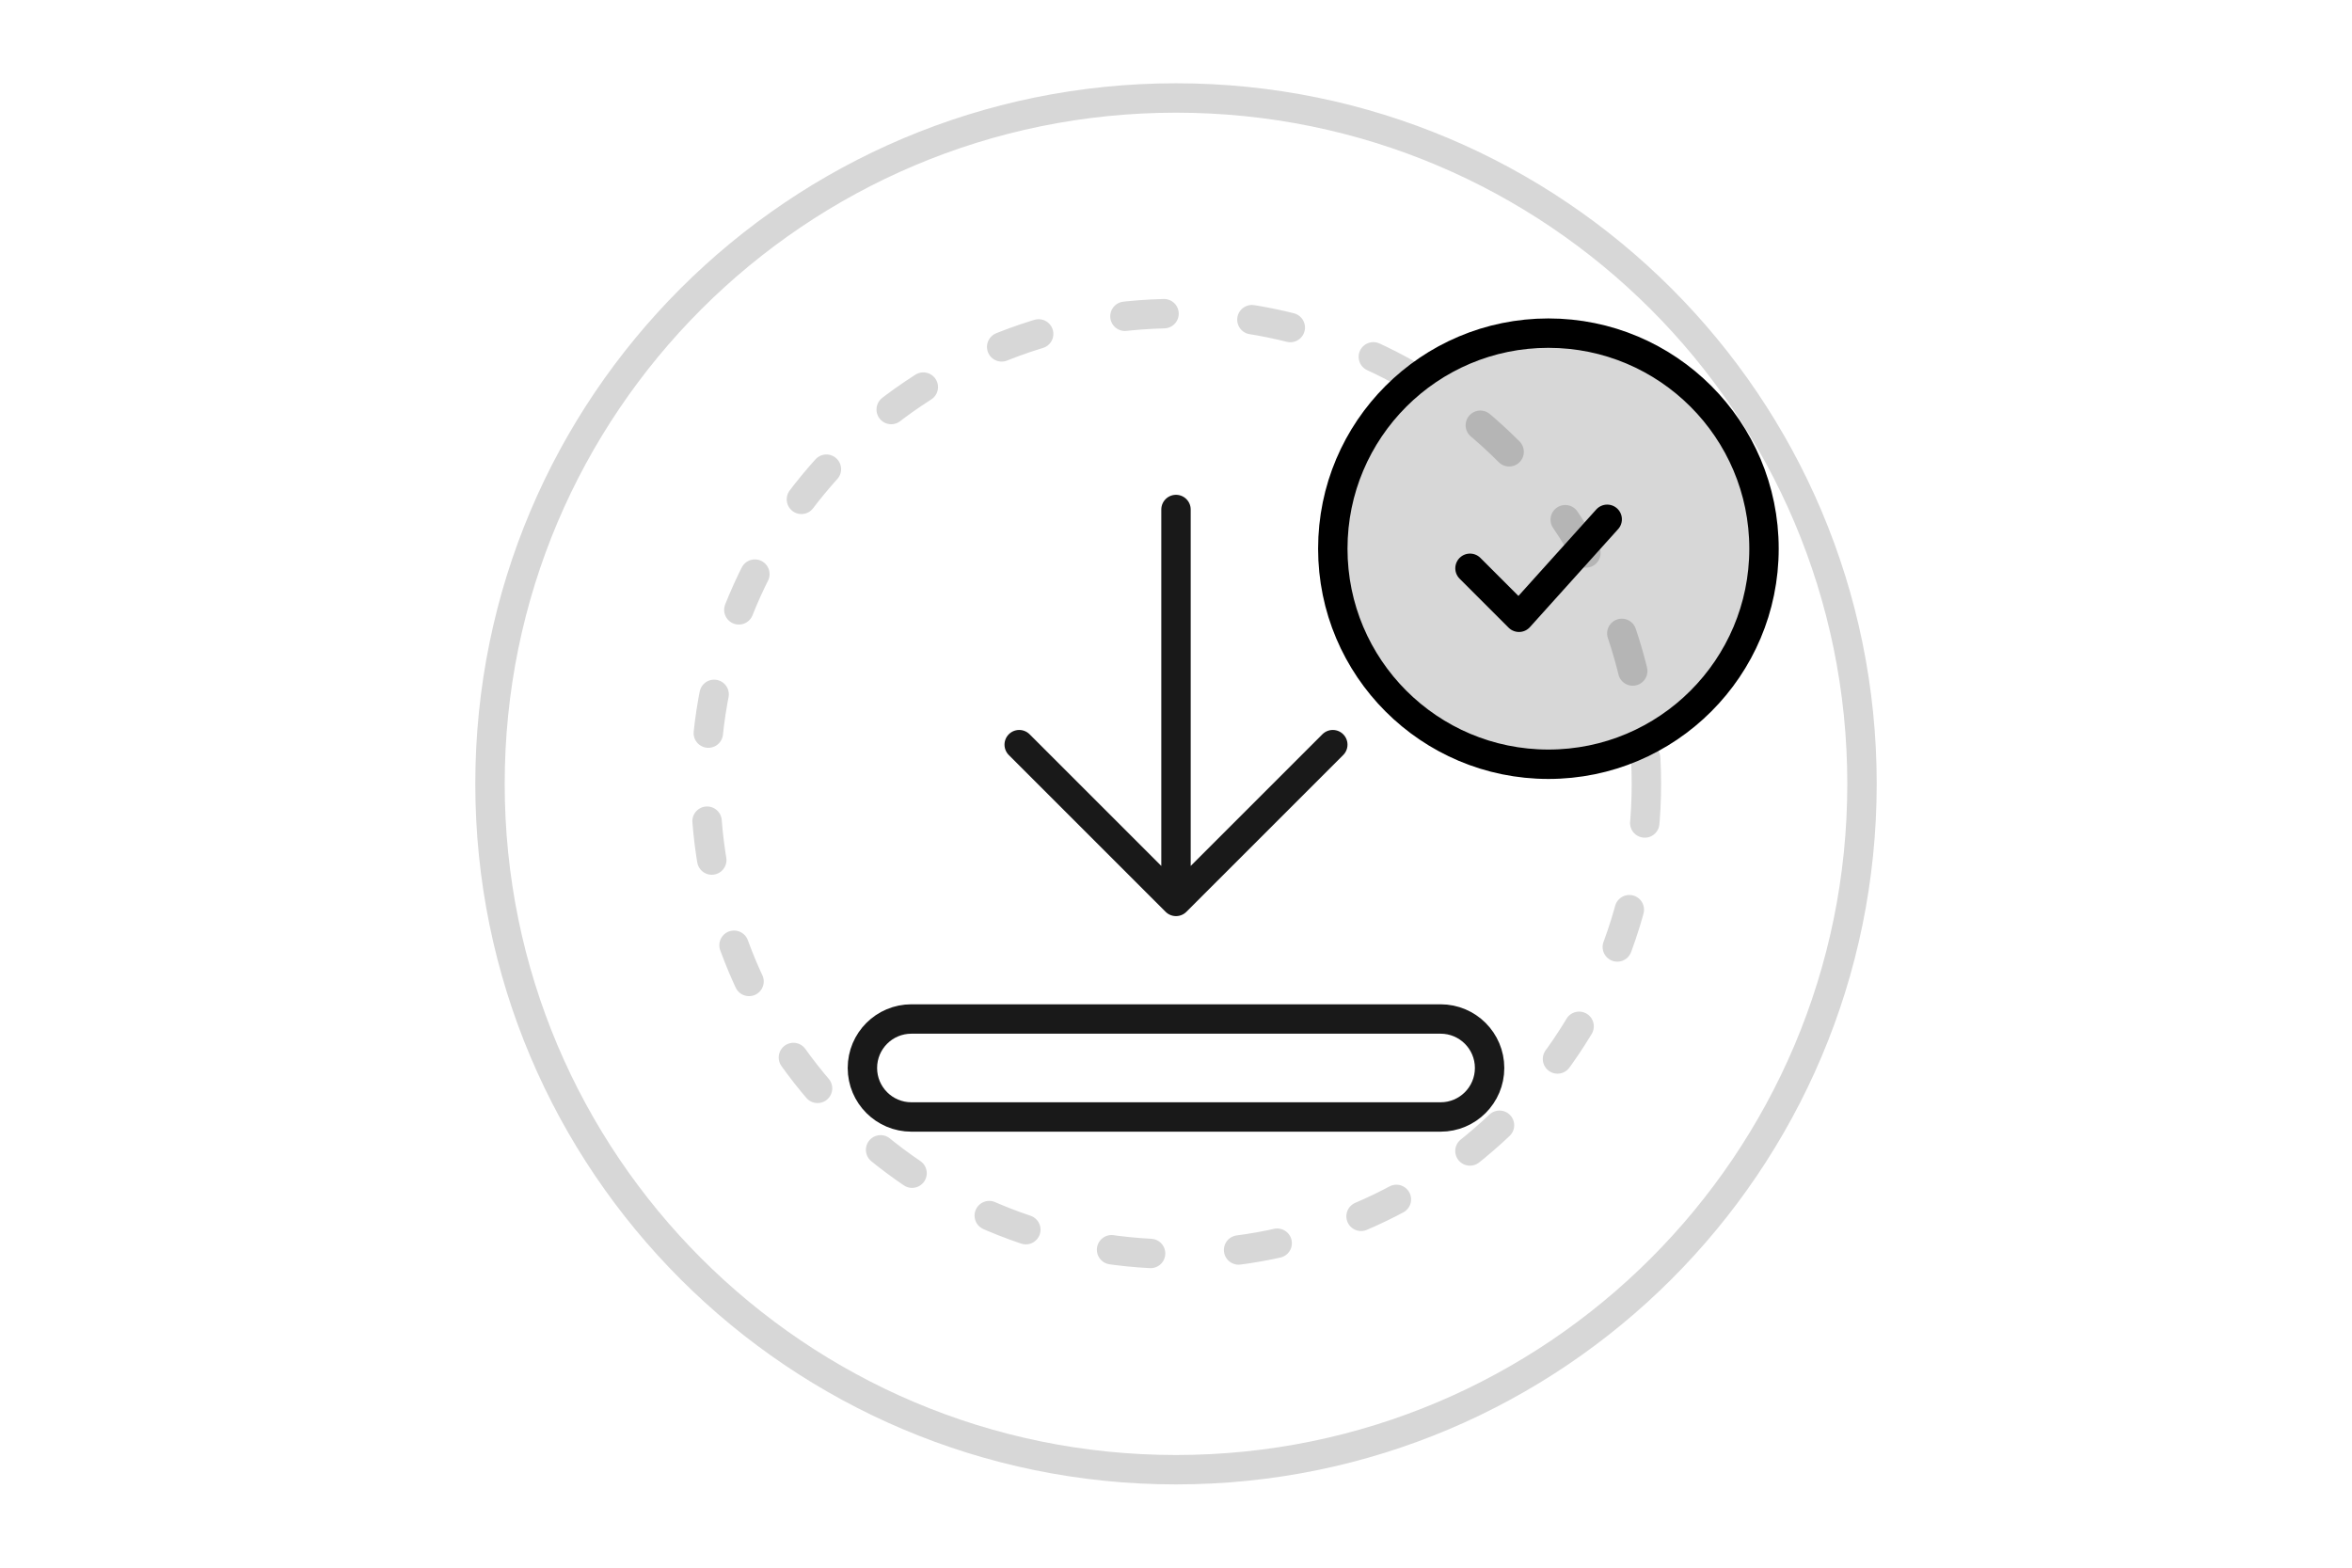
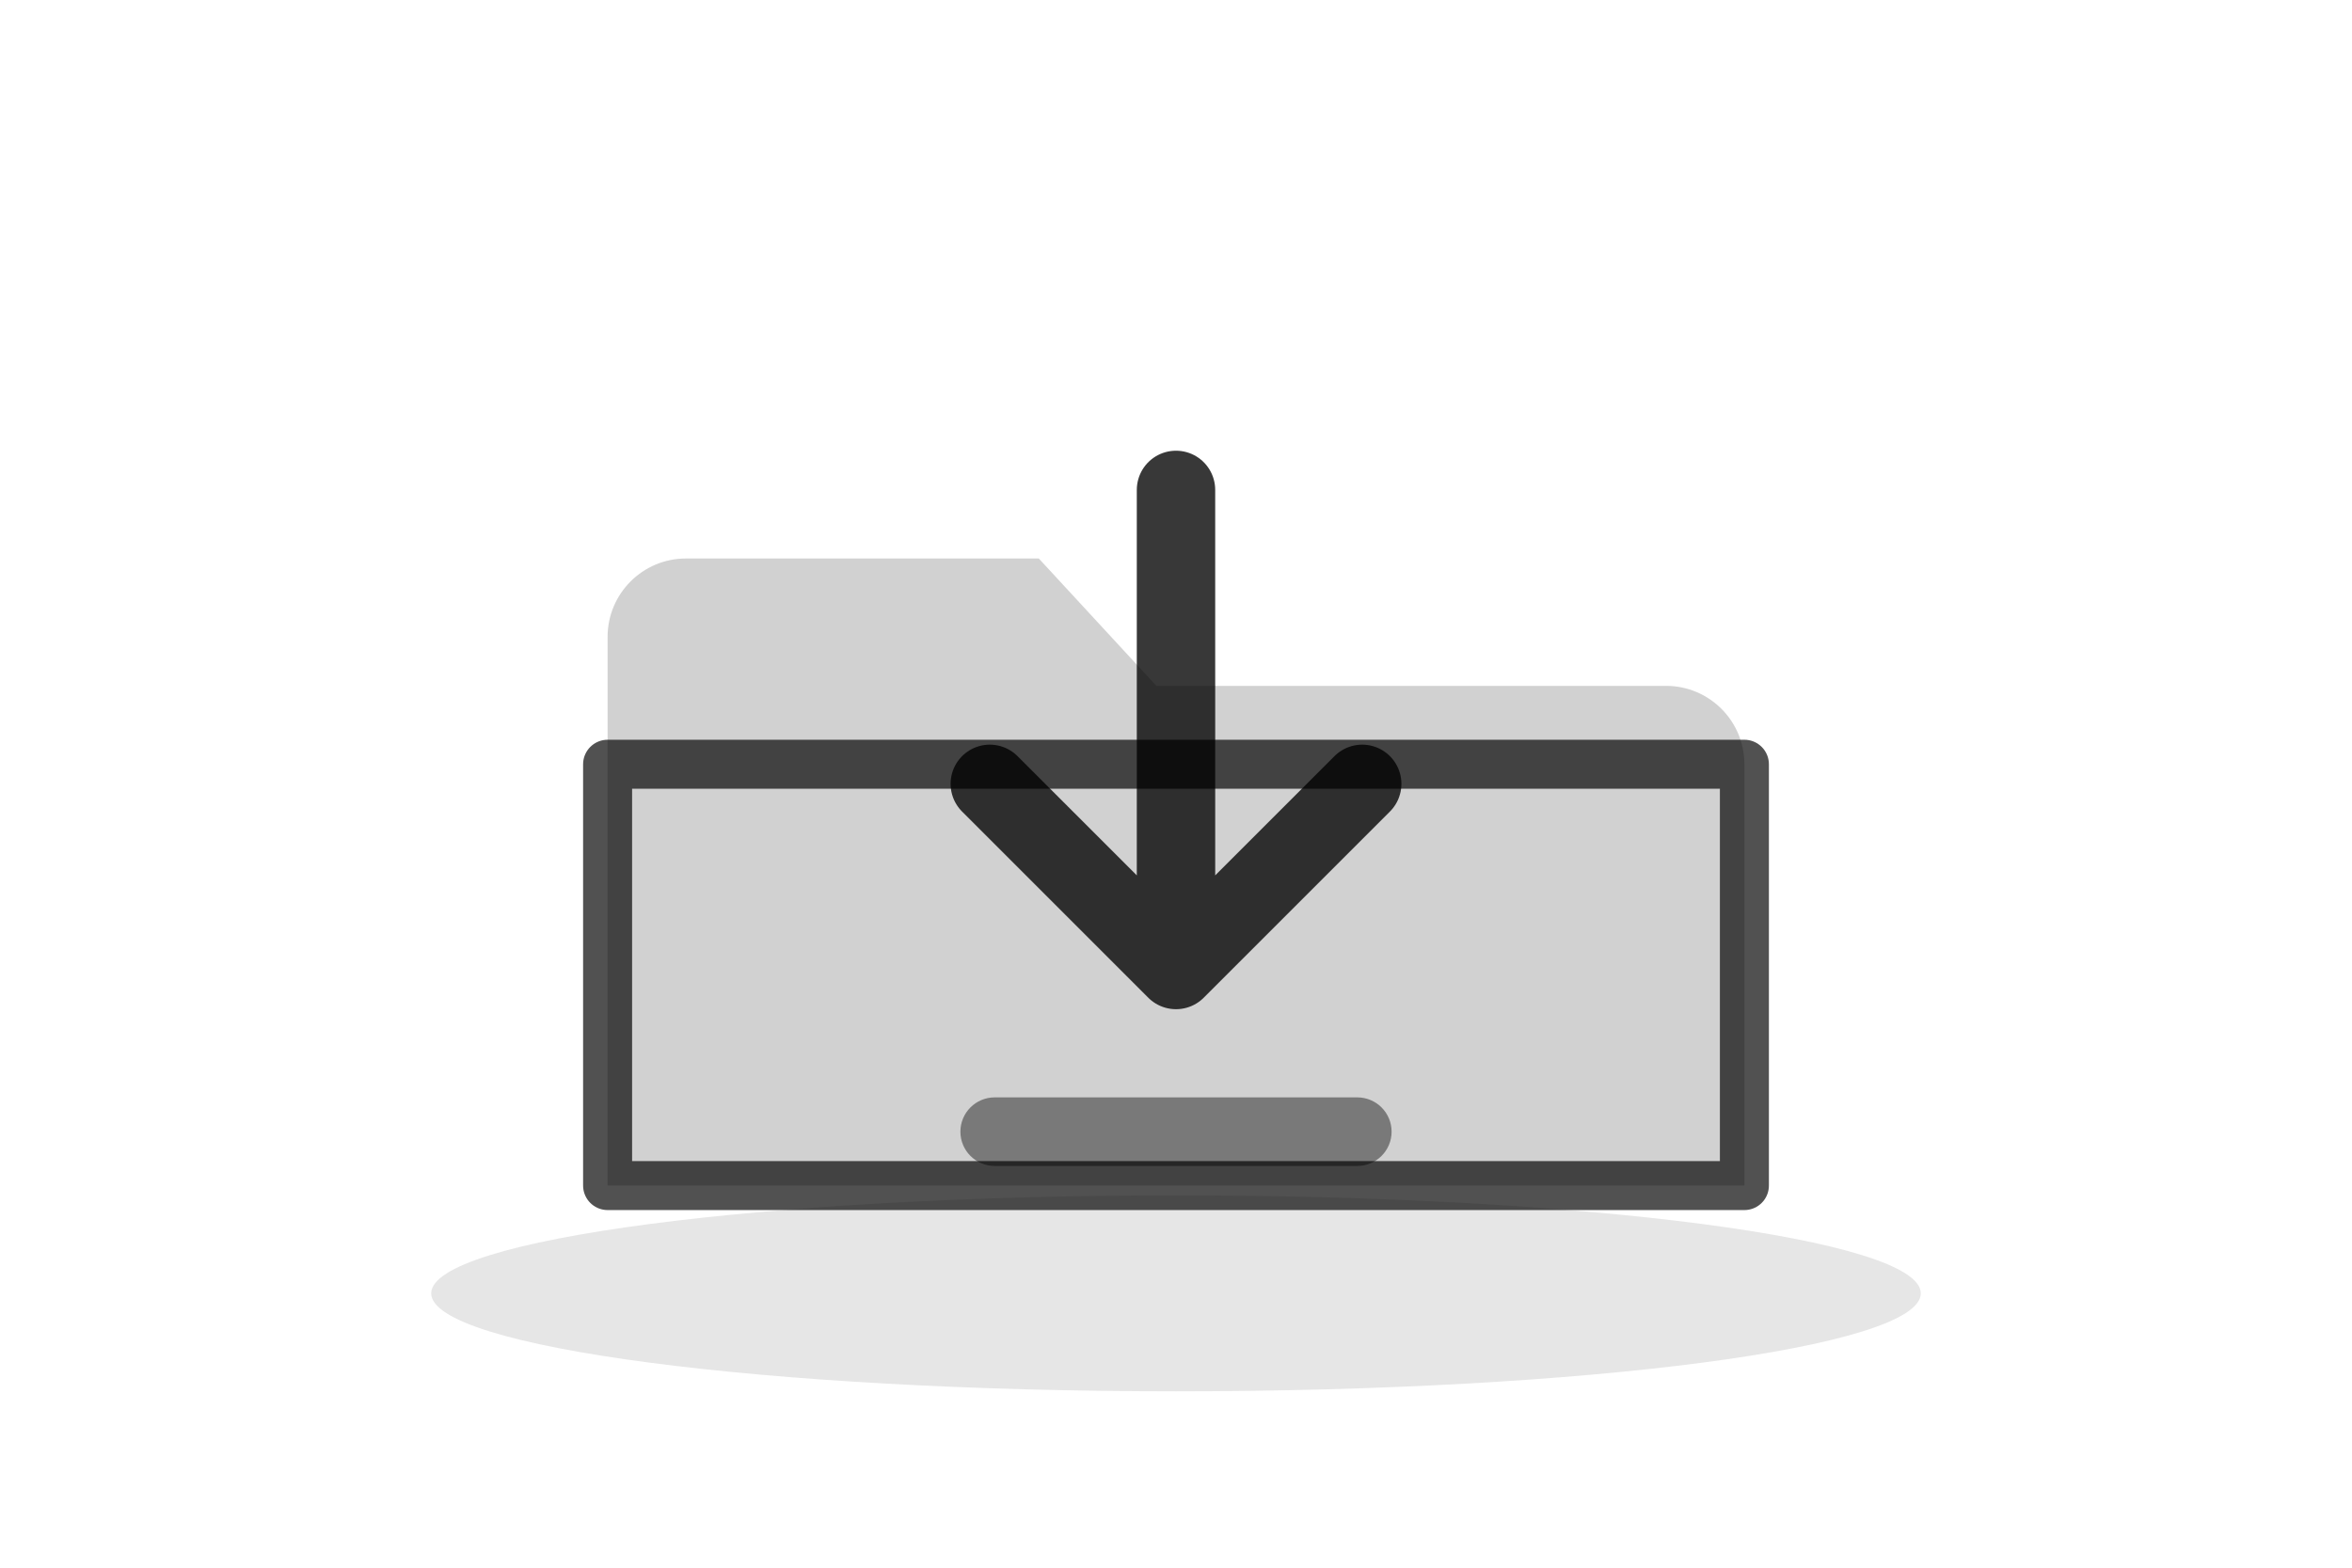
- <svg xmlns="http://www.w3.org/2000/svg" viewBox="0 0 240 160" fill="none" stroke="currentColor" stroke-width="3" stroke-linecap="round" stroke-linejoin="round">
-   <g opacity="0.16">
-     <circle cx="120" cy="80" r="70" />
-     <circle cx="120" cy="80" r="48" stroke-dasharray="4 9" />
-   </g>
-   <g opacity="0.9">
-     <rect x="88" y="104" width="64" height="10" rx="5" />
-     <path d="M120 52v38M104 76l16 16 16-16" />
-   </g>
-   <g>
-     <circle cx="158" cy="56" r="22" fill="currentColor" fill-opacity="0.16" />
-     <path d="M150 58l5 5 9-10" />
-   </g>
+ <svg xmlns="http://www.w3.org/2000/svg" viewBox="0 0 240 160" fill="none" stroke="currentColor" stroke-linecap="round" stroke-linejoin="round">
+   <ellipse cx="120" cy="132" rx="76" ry="10" fill="currentColor" opacity="0.10" stroke="none" />
+   <path d="M70 57h36l12 13h52a8 8 0 0 1 8 8v43H62V65a8 8 0 0 1 8-8z" fill="currentColor" opacity="0.18" stroke="none" />
+   <path d="M62 78h116v43H62z" stroke-width="5" opacity="0.68" />
+   <path d="M120 50v48M101 80l19 19 19-19" stroke-width="8" opacity="0.78" />
+   <rect x="98" y="112" width="44" height="7" rx="3.5" fill="currentColor" opacity="0.42" stroke="none" />
</svg>
